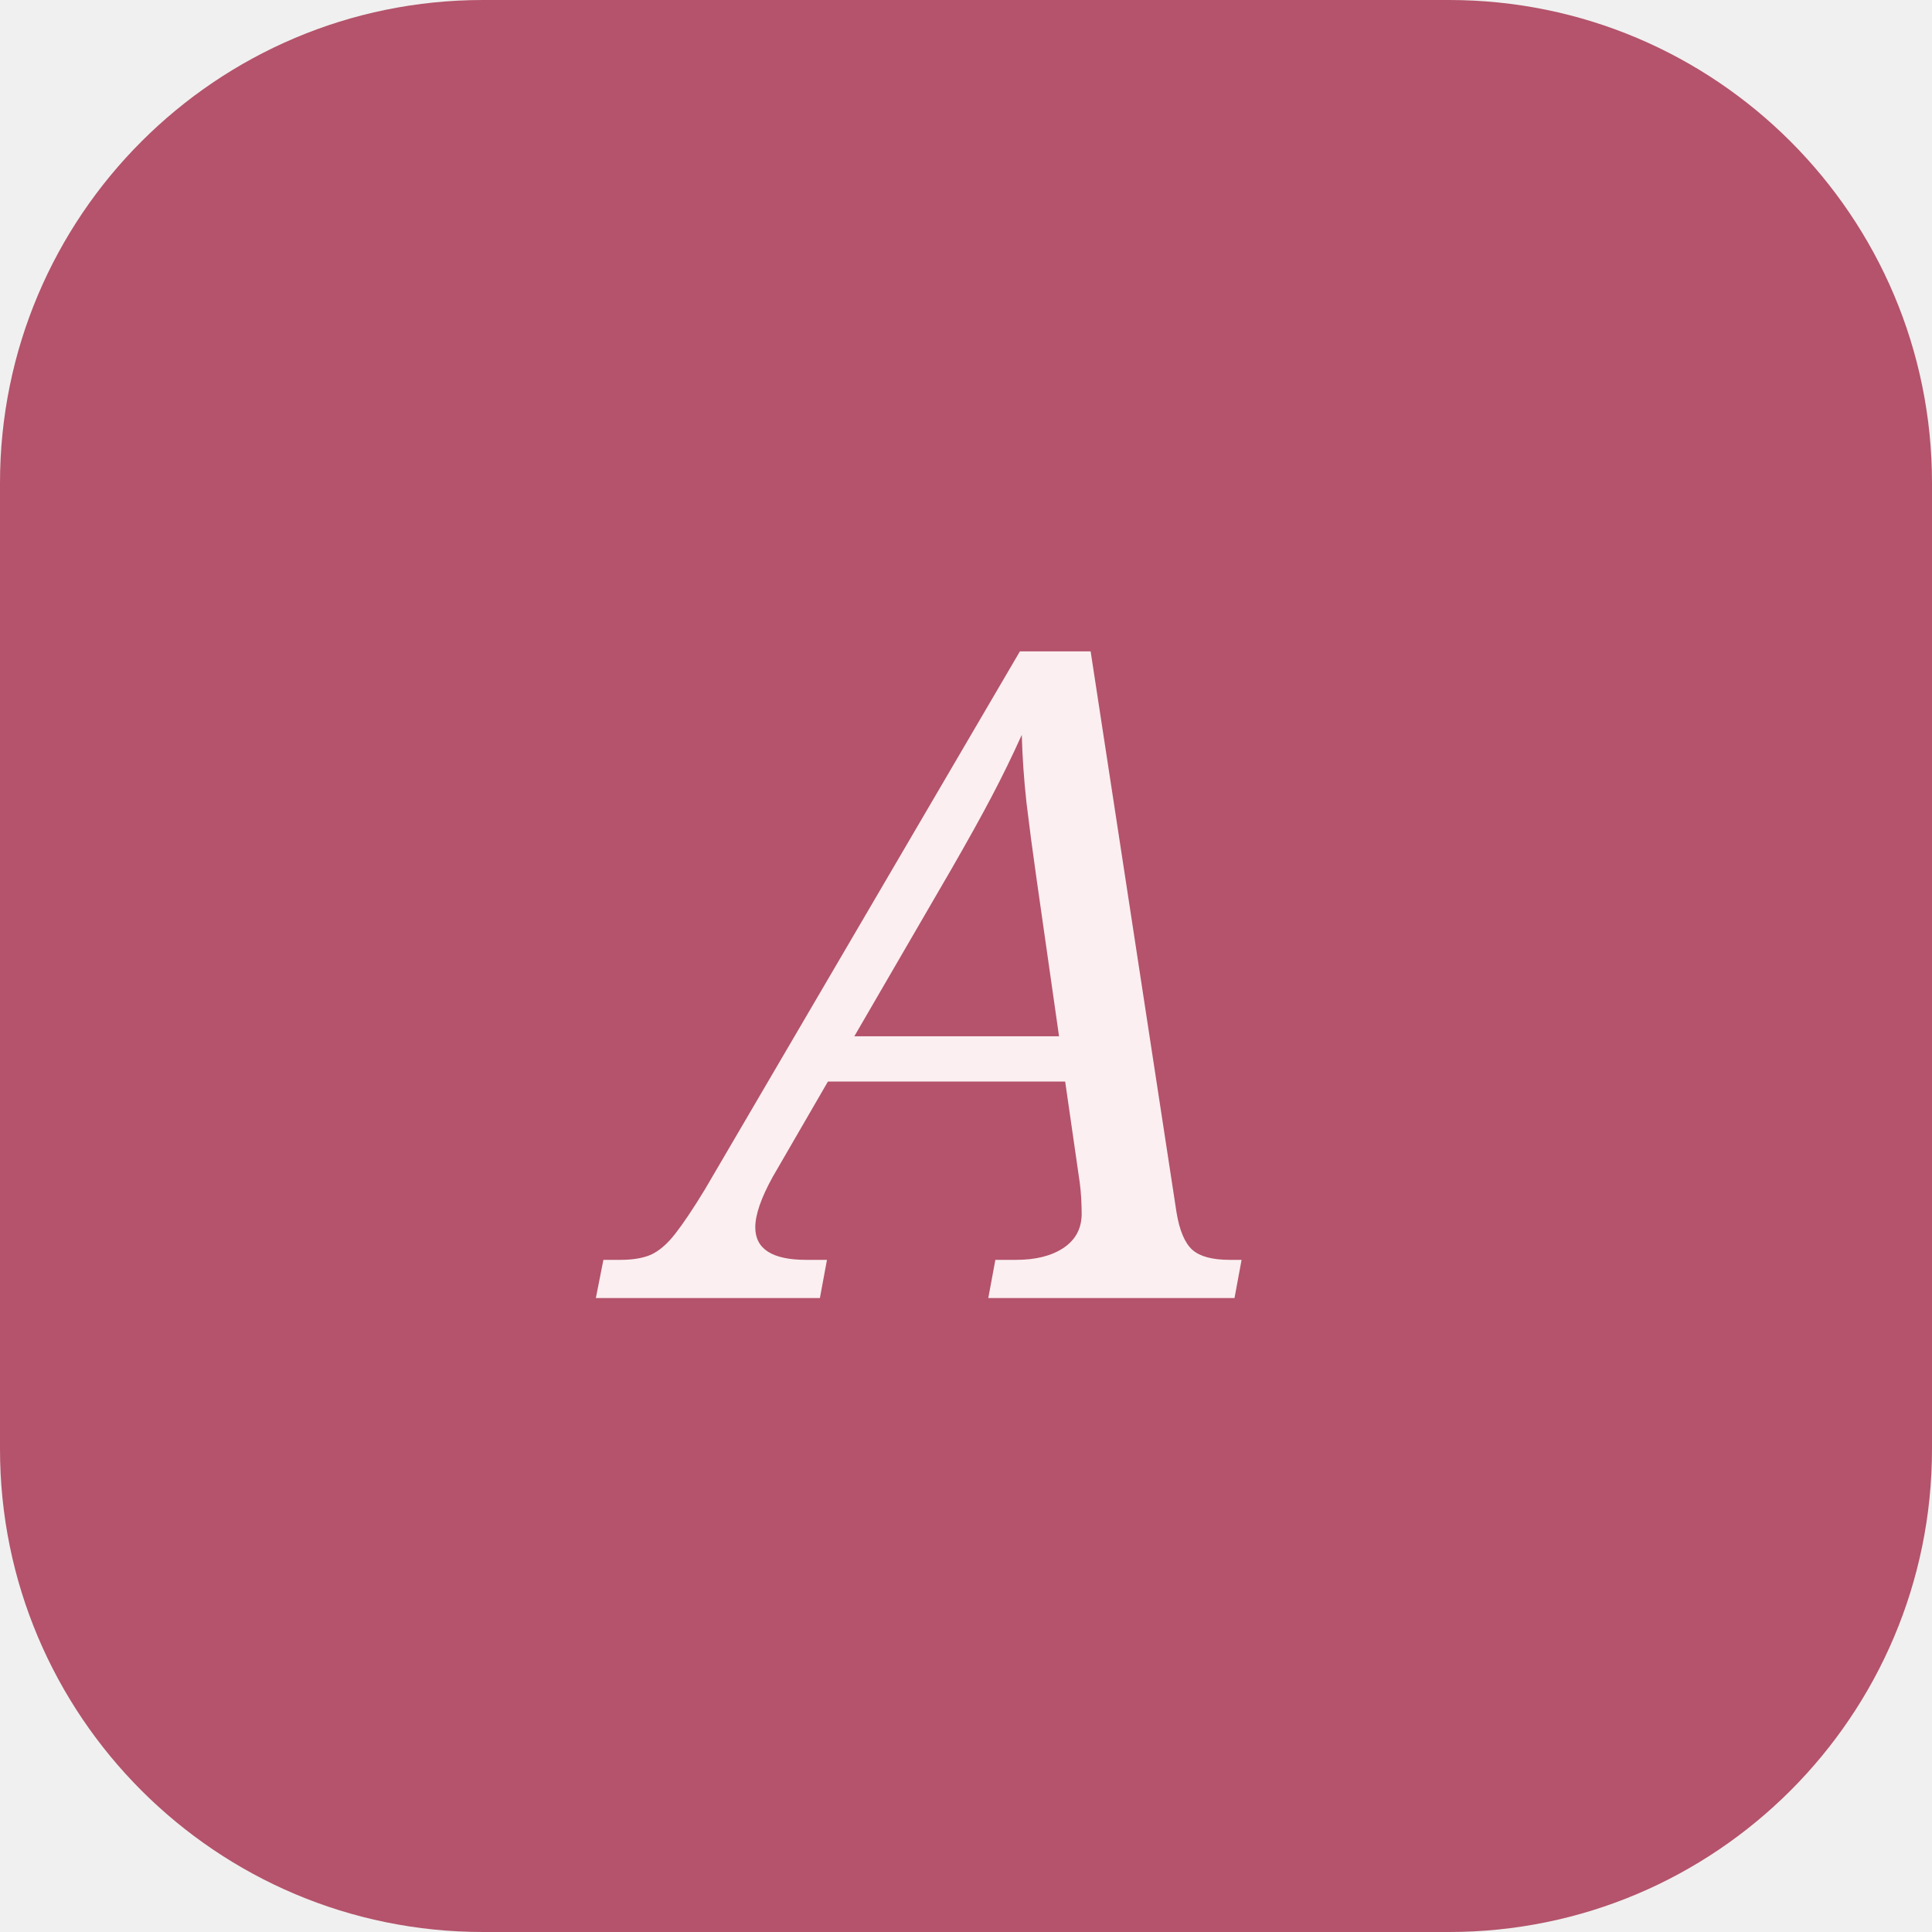
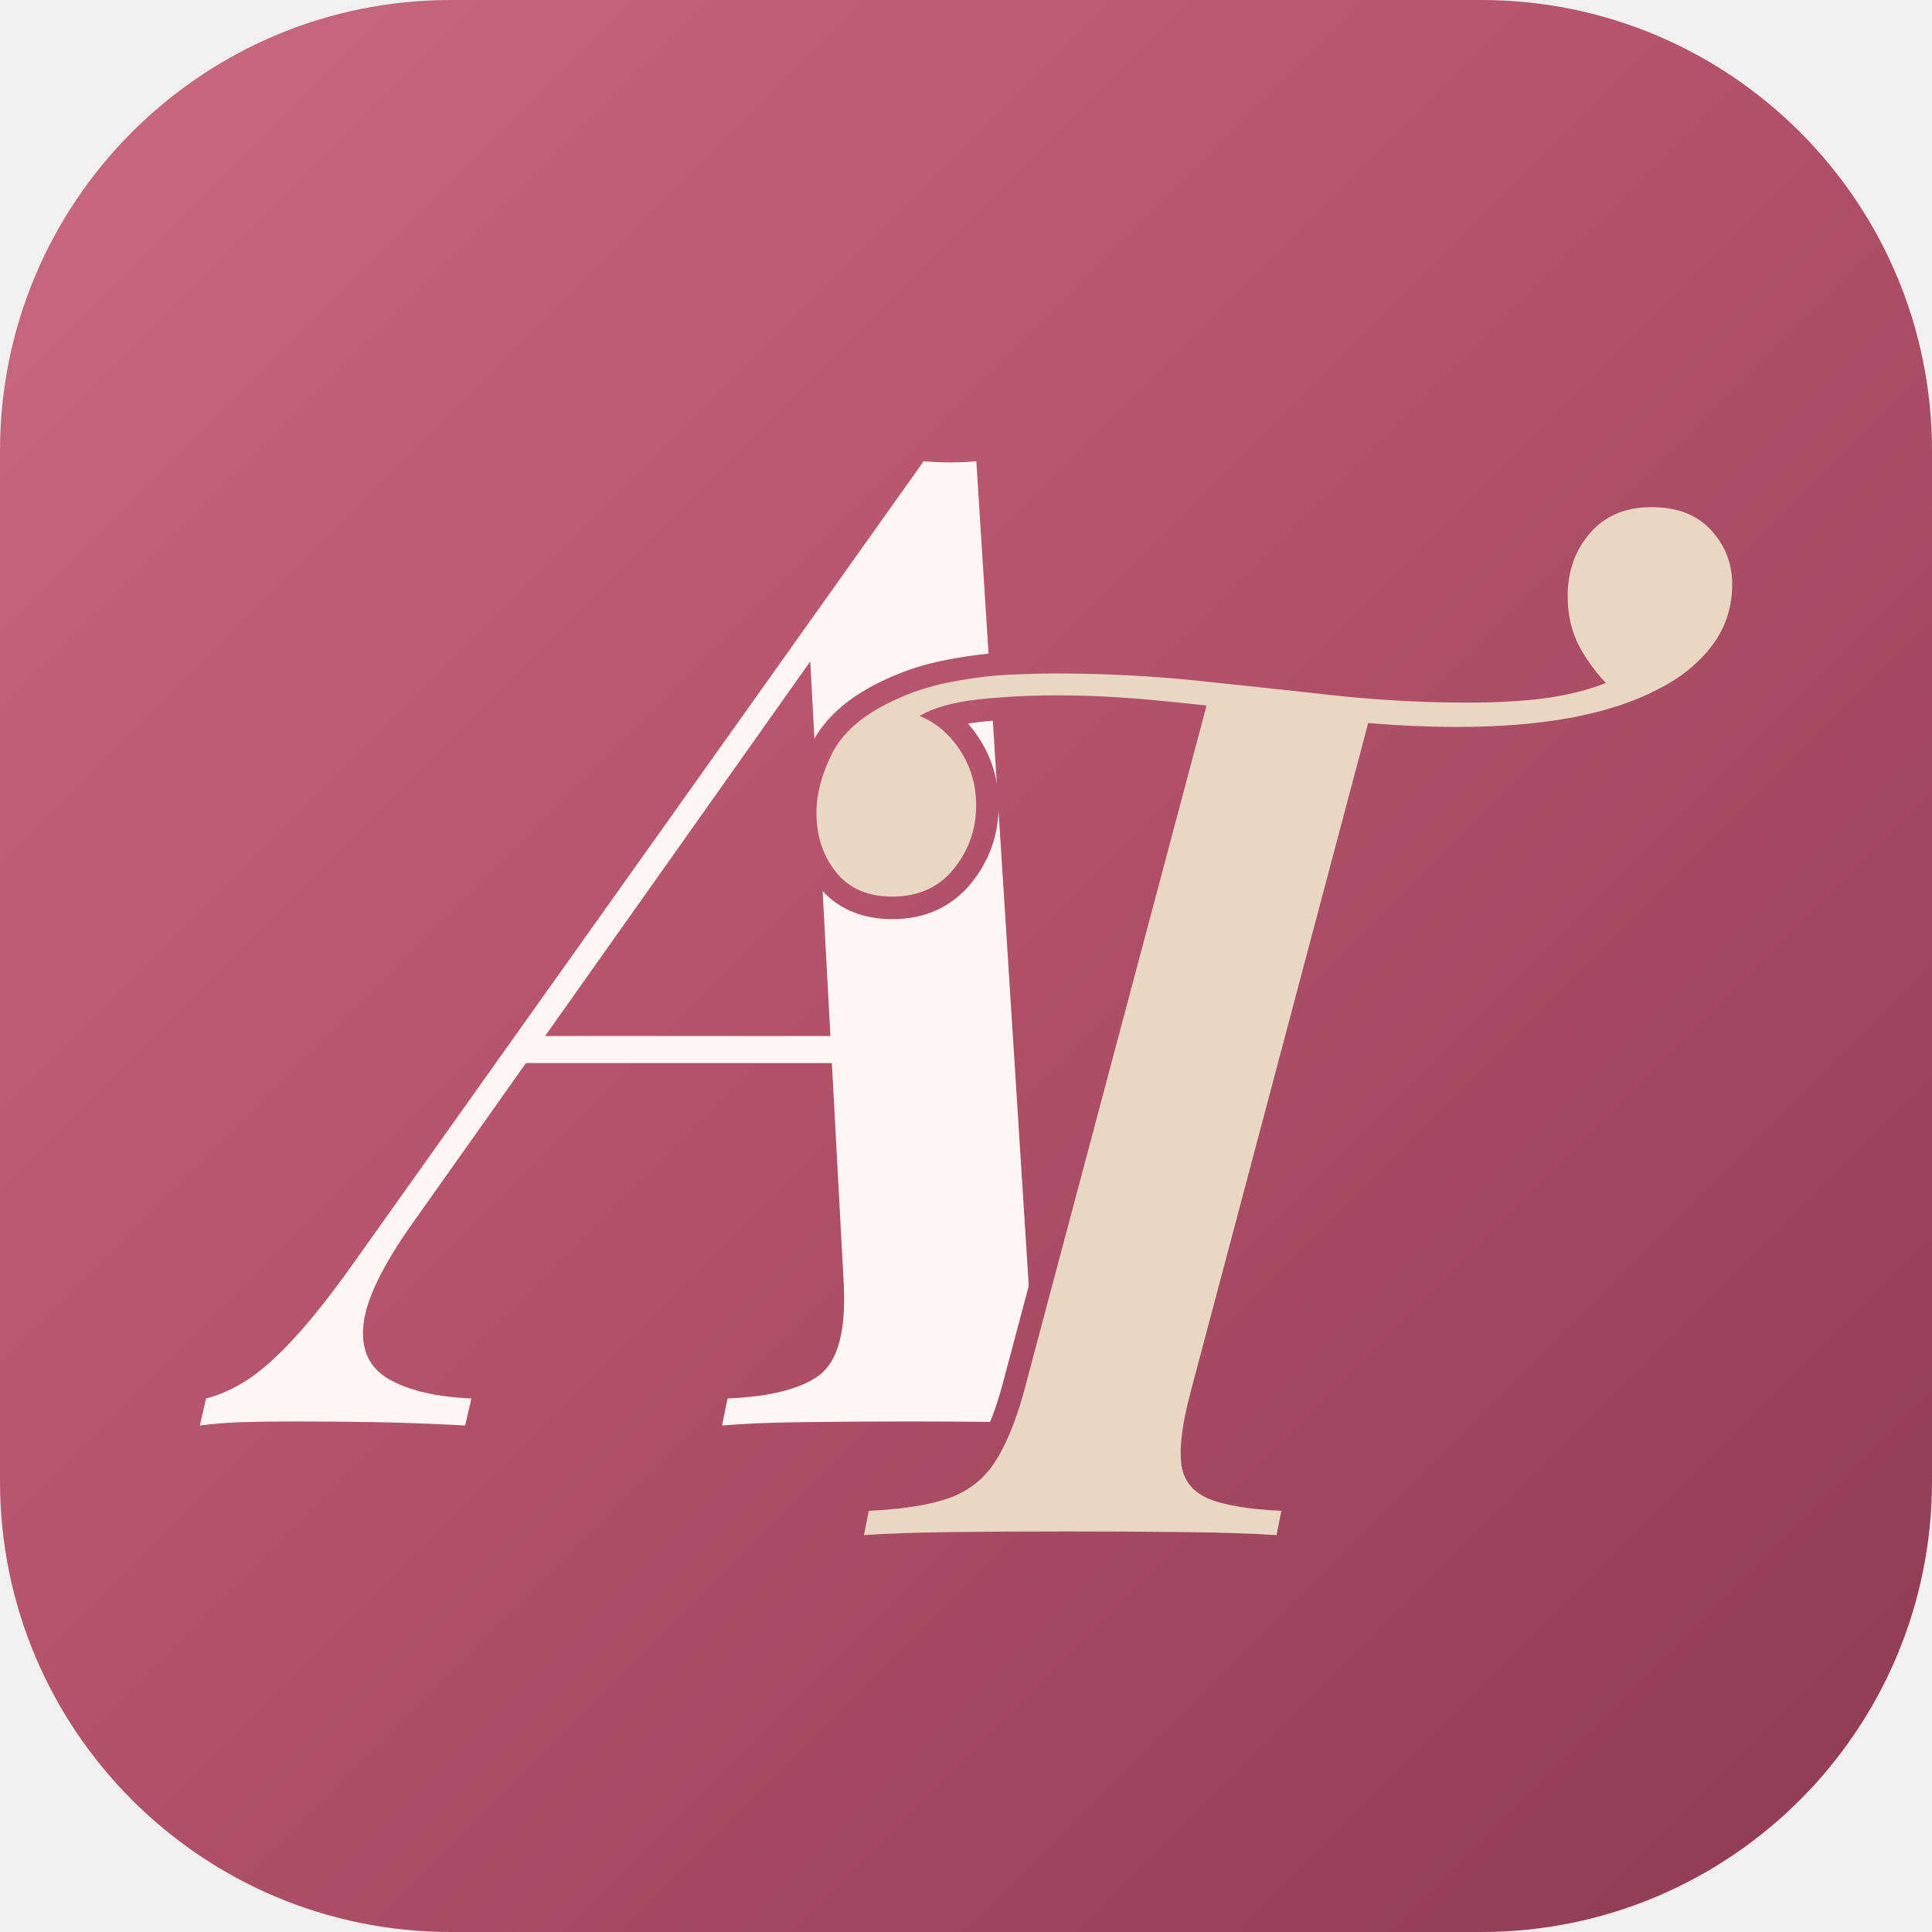
- <svg xmlns="http://www.w3.org/2000/svg" viewBox="0 0 64 64">
-   <rect width="64" height="64" rx="16" fill="#b4536b" />
-   <text x="32" y="43" font-family="Georgia,serif" font-size="30" font-style="italic" fill="#fbeff1" text-anchor="middle">A</text>
+ <svg xmlns="http://www.w3.org/2000/svg" viewBox="0 0 120 120" role="img" aria-label="Logo MC Anh Tâm">
+   <defs>
+     <linearGradient id="g" x1="0" y1="0" x2="1" y2="1">
+       <stop offset="0" stop-color="#c96a80" />
+       <stop offset=".45" stop-color="#b4536b" />
+       <stop offset="1" stop-color="#8e3a54" />
+     </linearGradient>
+     <mask id="ki" maskUnits="userSpaceOnUse" x="0" y="0" width="120" height="120">
+       <rect width="120" height="120" fill="#fff" />
+       <path d="M102.58 31.5Q104.99 31.5 106.29 32.94Q107.59 34.37 107.59 36.28Q107.59 38.44 106.33 40.11Q105.06 41.78 102.92 42.84Q100.79 43.96 97.68 44.56Q94.57 45.15 90.52 45.15Q87.62 45.15 84.43 44.86Q81.25 44.56 78 44.17Q74.75 43.78 71.6 43.48Q68.46 43.19 65.65 43.19Q63.15 43.19 60.79 43.44Q58.42 43.7 57.12 44.47Q58.63 45.08 59.63 46.6Q60.63 48.12 60.63 50.04Q60.63 52.24 59.24 53.97Q57.84 55.69 55.43 55.69Q53.13 55.69 51.92 54.16Q50.71 52.64 50.71 50.49Q50.71 48.77 51.66 46.84Q52.61 44.91 55.32 43.6Q57.09 42.73 59.06 42.36Q61.03 41.98 62.78 41.9Q64.53 41.83 65.45 41.83Q70.08 41.83 74.39 42.28Q78.7 42.73 82.86 43.19Q87.03 43.64 91.14 43.64Q94.28 43.64 96.42 43.3Q98.56 42.96 100.27 42.2L100.14 42.79Q99.14 41.92 98.25 40.43Q97.37 38.94 97.37 37.02Q97.37 34.72 98.76 33.11Q100.15 31.5 102.58 31.5ZM75.1 43.23Q75.1 43.23 76.11 43.32Q77.12 43.41 78.63 43.57Q80.13 43.72 81.64 43.87Q83.14 44.02 84.15 44.11Q85.17 44.2 85.17 44.2L73.92 86.58Q73.19 89.36 73.37 90.9Q73.55 92.43 75.03 93.07Q76.5 93.7 79.59 93.84L79.29 95.35Q77.05 95.2 73.52 95.16Q70 95.12 66.21 95.12Q62.5 95.12 59.11 95.16Q55.71 95.2 53.66 95.35L53.96 93.84Q57.13 93.69 58.94 93.05Q60.75 92.4 61.77 90.85Q62.79 89.3 63.56 86.58Z" stroke="#000" stroke-width="2.8" stroke-linejoin="round" />
+     </mask>
+   </defs>
+   <rect width="120" height="120" rx="28" fill="url(#g)" />
+   <path d="M25.63 75.97Q22.86 79.87 22.58 82.22Q22.31 84.58 24.12 85.64Q25.93 86.71 29.28 86.86L28.89 88.54Q25.73 88.37 23.18 88.33Q20.63 88.29 18.37 88.29Q16.41 88.29 15.08 88.33Q13.75 88.37 12.41 88.54L12.8 86.86Q14.17 86.51 15.48 85.63Q16.8 84.74 18.37 83.01Q19.95 81.28 21.94 78.48L57.37 28.65Q58.17 28.72 59.04 28.72Q59.9 28.72 60.64 28.65L64 81.48Q64.26 84.51 65.56 85.64Q66.86 86.78 68.12 86.86L67.78 88.54Q65.8 88.37 62.64 88.33Q59.48 88.29 56.61 88.29Q53.08 88.29 49.92 88.33Q46.77 88.37 44.85 88.54L45.19 86.86Q49.22 86.69 50.92 85.39Q52.61 84.09 52.41 79.8L50.28 40.19L52.41 38.14ZM33.09 64.35H57.62L56.95 66.03H31.58Z" fill="#fdf6f5" mask="url(#ki)" />
+   <path d="M102.58 31.5Q104.99 31.5 106.29 32.94Q107.59 34.37 107.59 36.28Q107.59 38.44 106.33 40.11Q105.06 41.78 102.92 42.84Q100.79 43.96 97.68 44.56Q94.57 45.15 90.52 45.15Q87.62 45.15 84.43 44.86Q81.25 44.56 78 44.17Q74.75 43.78 71.6 43.48Q68.46 43.19 65.65 43.19Q63.15 43.19 60.79 43.44Q58.42 43.7 57.12 44.47Q58.63 45.08 59.63 46.6Q60.63 48.12 60.63 50.04Q60.63 52.24 59.24 53.97Q57.84 55.69 55.43 55.69Q53.13 55.69 51.92 54.16Q50.71 52.64 50.71 50.49Q50.71 48.77 51.66 46.84Q52.61 44.91 55.32 43.6Q57.09 42.73 59.06 42.36Q61.03 41.98 62.78 41.9Q64.53 41.83 65.45 41.83Q70.08 41.83 74.39 42.28Q78.7 42.73 82.86 43.19Q87.03 43.64 91.14 43.64Q94.28 43.64 96.42 43.3Q98.56 42.96 100.27 42.2L100.14 42.79Q99.14 41.92 98.25 40.43Q97.37 38.94 97.37 37.02Q97.37 34.72 98.76 33.11Q100.15 31.5 102.58 31.5ZM75.1 43.23Q75.1 43.23 76.11 43.32Q77.12 43.41 78.63 43.57Q80.13 43.72 81.64 43.87Q83.14 44.02 84.15 44.11Q85.17 44.2 85.17 44.2L73.92 86.58Q73.19 89.36 73.37 90.9Q73.55 92.43 75.03 93.07Q76.5 93.7 79.59 93.84L79.29 95.35Q77.05 95.2 73.52 95.16Q70 95.12 66.21 95.12Q62.5 95.12 59.11 95.16Q55.71 95.2 53.66 95.35L53.96 93.84Q57.13 93.69 58.94 93.05Q60.75 92.4 61.77 90.85Q62.79 89.3 63.56 86.58Z" fill="#e9d6c3" />
</svg>
